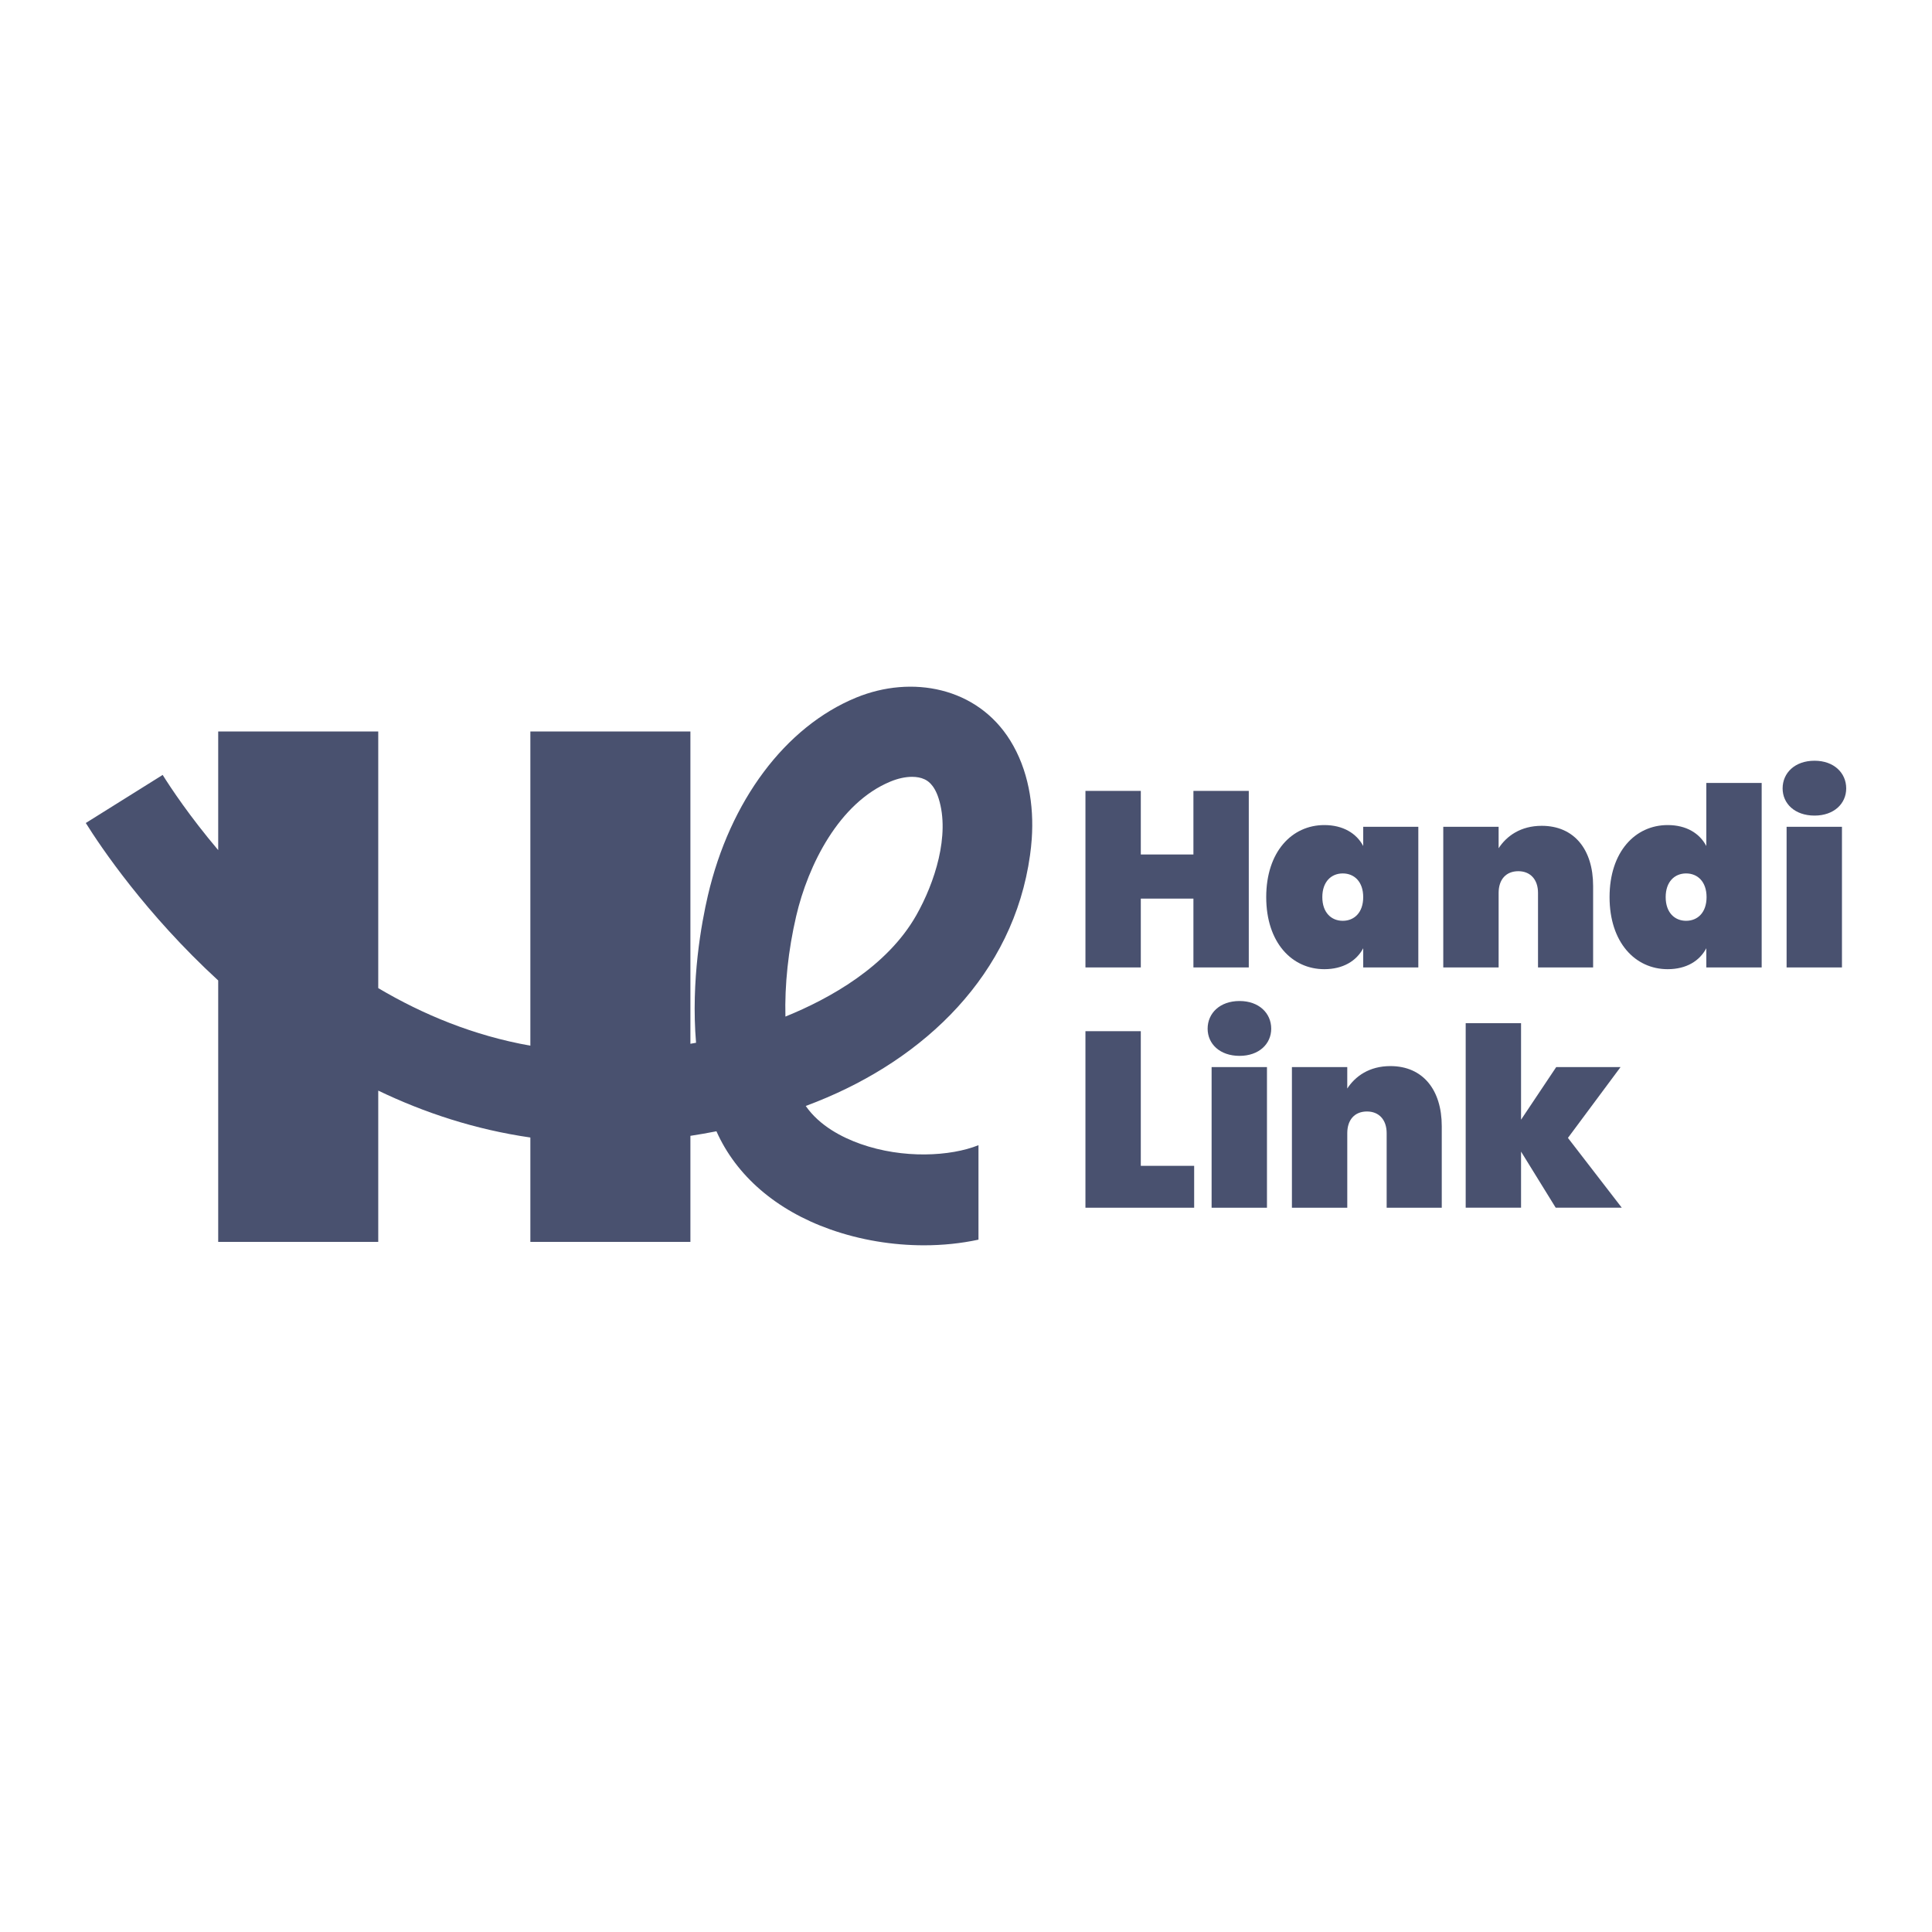
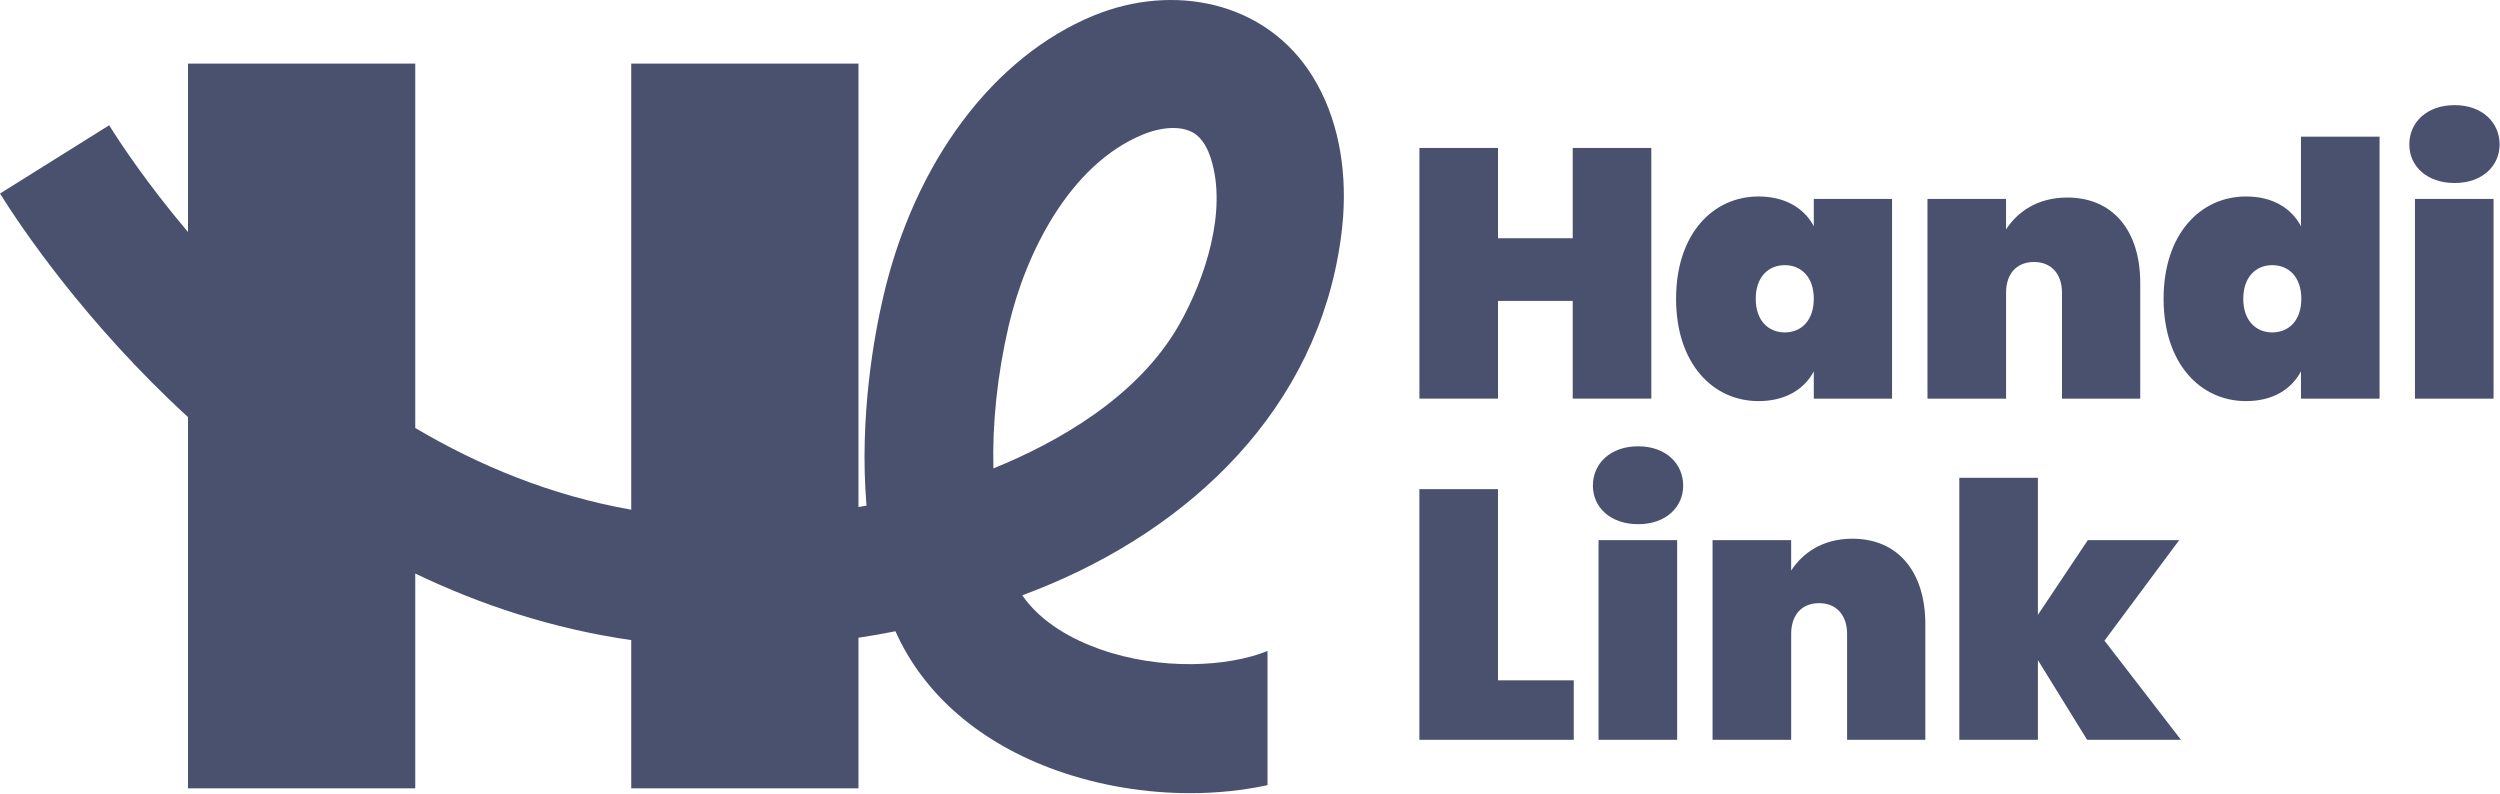
- <svg xmlns="http://www.w3.org/2000/svg" version="1.1" id="Calque_1" x="0px" y="0px" viewBox="0 0 1500 1500" style="enable-background:new 0 0 1500 1500;" xml:space="preserve">
-   <style type="text/css">
- 	.st0{fill:#49516F;}
- </style>
-   <g>
-     <path class="st0" d="M842.74,614.05h42.98v49.37h40.85v-49.37h42.98v137.06h-42.98v-53.43h-40.85v53.43h-42.98V614.05z" />
-     <path class="st0" d="M1028.2,640.58c14.52,0,24.97,6.39,30.2,16.26v-14.91h42.78v109.19h-42.78v-14.91   c-5.23,9.87-15.68,16.26-30.2,16.26c-25.17,0-45.11-20.71-45.11-55.95C983.09,661.29,1003.03,640.58,1028.2,640.58z    M1042.52,678.13c-8.9,0-15.87,6.39-15.87,18.39c0,12,6.97,18.39,15.87,18.39c8.91,0,15.87-6.39,15.87-18.39   C1058.4,684.52,1051.43,678.13,1042.52,678.13z" />
-     <path class="st0" d="M1120.54,641.93h42.98v16.65c6.19-9.49,17.04-17.42,33.49-17.42c25.17,0,39.88,18.39,39.88,46.66v63.3h-42.78   v-57.88c0-10.45-6-16.84-15.29-16.84c-9.49,0-15.29,6.39-15.29,16.84v57.88h-42.98V641.93z" />
-     <path class="st0" d="M1294.77,640.58c14.52,0,24.78,6.39,30.01,16.26v-48.98h42.98v143.26h-42.98v-14.91   c-5.23,9.87-15.49,16.26-30.01,16.26c-25.17,0-45.11-20.71-45.11-55.95C1249.66,661.29,1269.6,640.58,1294.77,640.58z    M1309.1,678.13c-8.9,0-15.87,6.39-15.87,18.39c0,12,6.97,18.39,15.87,18.39c8.91,0,15.87-6.39,15.87-18.39   C1324.97,684.52,1318,678.13,1309.1,678.13z" />
-     <path class="st0" d="M1384.02,612.12c0-12,9.49-21.49,24.78-21.49c15.1,0,24.59,9.49,24.59,21.49c0,11.81-9.49,21.1-24.59,21.1   C1393.5,633.22,1384.02,623.93,1384.02,612.12z M1387.11,641.93h42.98v109.19h-42.98V641.93z" />
-     <path class="st0" d="M885.71,800.61v104.54h41.43v32.52h-84.41V800.61H885.71z" />
-     <path class="st0" d="M937.6,798.67c0-12,9.49-21.49,24.78-21.49c15.1,0,24.59,9.48,24.59,21.49c0,11.81-9.49,21.1-24.59,21.1   C947.08,819.77,937.6,810.48,937.6,798.67z M940.69,828.48h42.98v109.19h-42.98V828.48z" />
-     <path class="st0" d="M1003.03,828.48h42.98v16.65c6.19-9.49,17.04-17.42,33.49-17.42c25.17,0,39.88,18.39,39.88,46.66v63.3h-42.78   v-57.88c0-10.45-6-16.84-15.29-16.84c-9.49,0-15.29,6.39-15.29,16.84v57.88h-42.98V828.48z" />
-     <path class="st0" d="M1137.96,794.41h42.98v74.92l27.3-40.85h49.95l-40.85,54.98l41.81,54.2h-51.3l-26.91-43.56v43.56h-42.98   V794.41z" />
-     <g>
-       <path class="st0" d="M784.34,574.91c-25.67-41.36-76.42-51.06-119.7-33.26c-54.9,22.59-97.91,80.05-115.05,153.68    c-4.93,21.16-13.22,65.96-9.18,114.27c-1.46,0.28-2.92,0.52-4.38,0.79V567.91H411.77v243.95c-44-7.78-83.48-24.21-118.1-44.69    V567.91H169.41v92.11c-22.17-26.21-36.75-48.2-43.11-58.37l-59.69,37.33c11.52,18.42,46.49,70.51,102.8,122.25V964.2h124.26    V846.75c35.57,17.08,74.99,30.18,118.1,36.41v81.04h124.26v-82.34c6.76-1.04,13.5-2.2,20.21-3.54    c15.33,34.47,46.33,61.31,88.36,76.18c23.42,8.29,48.5,12.35,72.76,12.35c14.6,0,28.89-1.48,42.33-4.39v-73.34    c-21.75,8.75-58.55,10.72-91.61-0.98c-14.26-5.05-31.81-14.03-42.5-29.47c2.73-1.02,5.45-2.07,8.15-3.14    c84.18-33.46,153.09-98.87,165.99-191.6c0.58-4.18,1.03-8.39,1.33-12.6C802.89,624.88,798.32,597.43,784.34,574.91z     M711.44,710.55c-22.69,40.03-67.35,64.81-101.64,78.72c-0.63-24.5,2.15-51.34,8.35-77.97c9.26-39.77,33.37-88.12,73.28-104.54    c5.84-2.41,11.63-3.63,16.71-3.63c3.62,0,6.89,0.62,9.57,1.88c1.85,0.86,7.46,3.49,11.08,15.03    C737.73,648.44,725.69,685.41,711.44,710.55z" />
-     </g>
-   </g>
+ <svg xmlns="http://www.w3.org/2000/svg" width="1367" height="434" viewBox="0 0 1367 434" fill="none">
+   <path d="M776.133 80.904H819.113V130.274H859.963V80.904H902.943V217.964H859.963V164.534H819.113V217.964H776.133V80.904Z" fill="#49516F" />
+   <path d="M961.586 107.436C976.106 107.436 986.557 113.826 991.787 123.696V108.786H1034.57V217.976H991.787V203.066C986.557 212.936 976.106 219.326 961.586 219.326C936.416 219.326 916.477 198.616 916.477 163.376C916.477 128.146 936.416 107.436 961.586 107.436ZM975.907 144.986C967.007 144.986 960.037 151.376 960.037 163.376C960.037 175.376 967.007 181.766 975.907 181.766C984.817 181.766 991.777 175.376 991.777 163.376C991.787 151.376 984.817 144.986 975.907 144.986Z" fill="#49516F" />
+   <path d="M1053.93 108.786H1096.91V125.436C1103.1 115.946 1113.95 108.016 1130.4 108.016C1155.57 108.016 1170.28 126.406 1170.28 154.676V217.976H1127.5V160.096C1127.5 149.646 1121.5 143.256 1112.21 143.256C1102.72 143.256 1096.92 149.646 1096.92 160.096V217.976H1053.94V108.786H1053.93Z" fill="#49516F" />
+   <path d="M1228.16 107.435C1242.68 107.435 1252.94 113.825 1258.17 123.695V74.715H1301.15V217.975H1258.17V203.065C1252.94 212.935 1242.68 219.325 1228.16 219.325C1202.99 219.325 1183.05 198.615 1183.05 163.375C1183.05 128.145 1202.99 107.435 1228.16 107.435ZM1242.49 144.985C1233.59 144.985 1226.62 151.375 1226.62 163.375C1226.62 175.375 1233.59 181.765 1242.49 181.765C1251.4 181.765 1258.36 175.375 1258.36 163.375C1258.36 151.375 1251.39 144.985 1242.49 144.985Z" fill="#49516F" />
+   <path d="M1317.41 78.974C1317.41 66.974 1326.9 57.484 1342.19 57.484C1357.29 57.484 1366.78 66.974 1366.78 78.974C1366.78 90.784 1357.29 100.074 1342.19 100.074C1326.89 100.074 1317.41 90.784 1317.41 78.974ZM1320.5 108.784H1363.48V217.974H1320.5V108.784Z" fill="#49516F" />
+   <path d="M819.097 267.465V372.005H860.527V404.525H776.117V267.465H819.097Z" fill="#49516F" />
+   <path d="M870.992 265.525C870.992 253.525 880.482 244.035 895.772 244.035C910.872 244.035 920.362 253.515 920.362 265.525C920.362 277.335 910.872 286.625 895.772 286.625C880.472 286.625 870.992 277.335 870.992 265.525ZM874.082 295.335H917.062V404.525H874.082V295.335Z" fill="#49516F" />
+   <path d="M936.422 295.334H979.402V311.984C985.592 302.494 996.442 294.564 1012.89 294.564C1038.06 294.564 1052.77 312.954 1052.77 341.224V404.524H1009.99V346.644C1009.99 336.194 1003.99 329.804 994.702 329.804C985.212 329.804 979.412 336.194 979.412 346.644V404.524H936.432V295.334H936.422Z" fill="#49516F" />
+   <path d="M1071.35 261.266H1114.33V336.186L1141.63 295.336H1191.58L1150.73 350.316L1192.54 404.516H1141.24L1114.33 360.956V404.516H1071.35V261.266Z" fill="#49516F" />
+   <path d="M717.73 41.765C692.06 0.405 641.31 -9.295 598.03 8.505C543.13 31.095 500.12 88.555 482.98 162.185C478.05 183.345 469.76 228.145 473.8 276.455C472.34 276.735 470.88 276.975 469.42 277.245V34.765H345.16V278.715C301.16 270.935 261.68 254.505 227.06 234.025V34.765H102.8V126.875C80.63 100.665 66.05 78.675 59.69 68.505L0 105.835C11.52 124.255 46.49 176.345 102.8 228.085V431.055H227.06V313.605C262.63 330.685 302.05 343.785 345.16 350.015V431.055H469.42V348.715C476.18 347.675 482.92 346.515 489.63 345.175C504.96 379.645 535.96 406.485 577.99 421.355C601.41 429.645 626.49 433.705 650.75 433.705C665.35 433.705 679.64 432.225 693.08 429.315V355.975C671.33 364.725 634.53 366.695 601.47 354.995C587.21 349.945 569.66 340.965 558.97 325.525C561.7 324.505 564.42 323.455 567.12 322.385C651.3 288.925 720.21 223.515 733.11 130.785C733.69 126.605 734.14 122.395 734.44 118.185C736.28 91.735 731.71 64.285 717.73 41.765ZM644.83 177.405C622.14 217.435 577.48 242.215 543.19 256.125C542.56 231.625 545.34 204.785 551.54 178.155C560.8 138.385 584.91 90.035 624.82 73.615C630.66 71.205 636.45 69.985 641.53 69.985C645.15 69.985 648.42 70.605 651.1 71.865C652.95 72.725 658.56 75.355 662.18 86.895C671.12 115.295 659.08 152.265 644.83 177.405Z" fill="#49516F" />
</svg>
